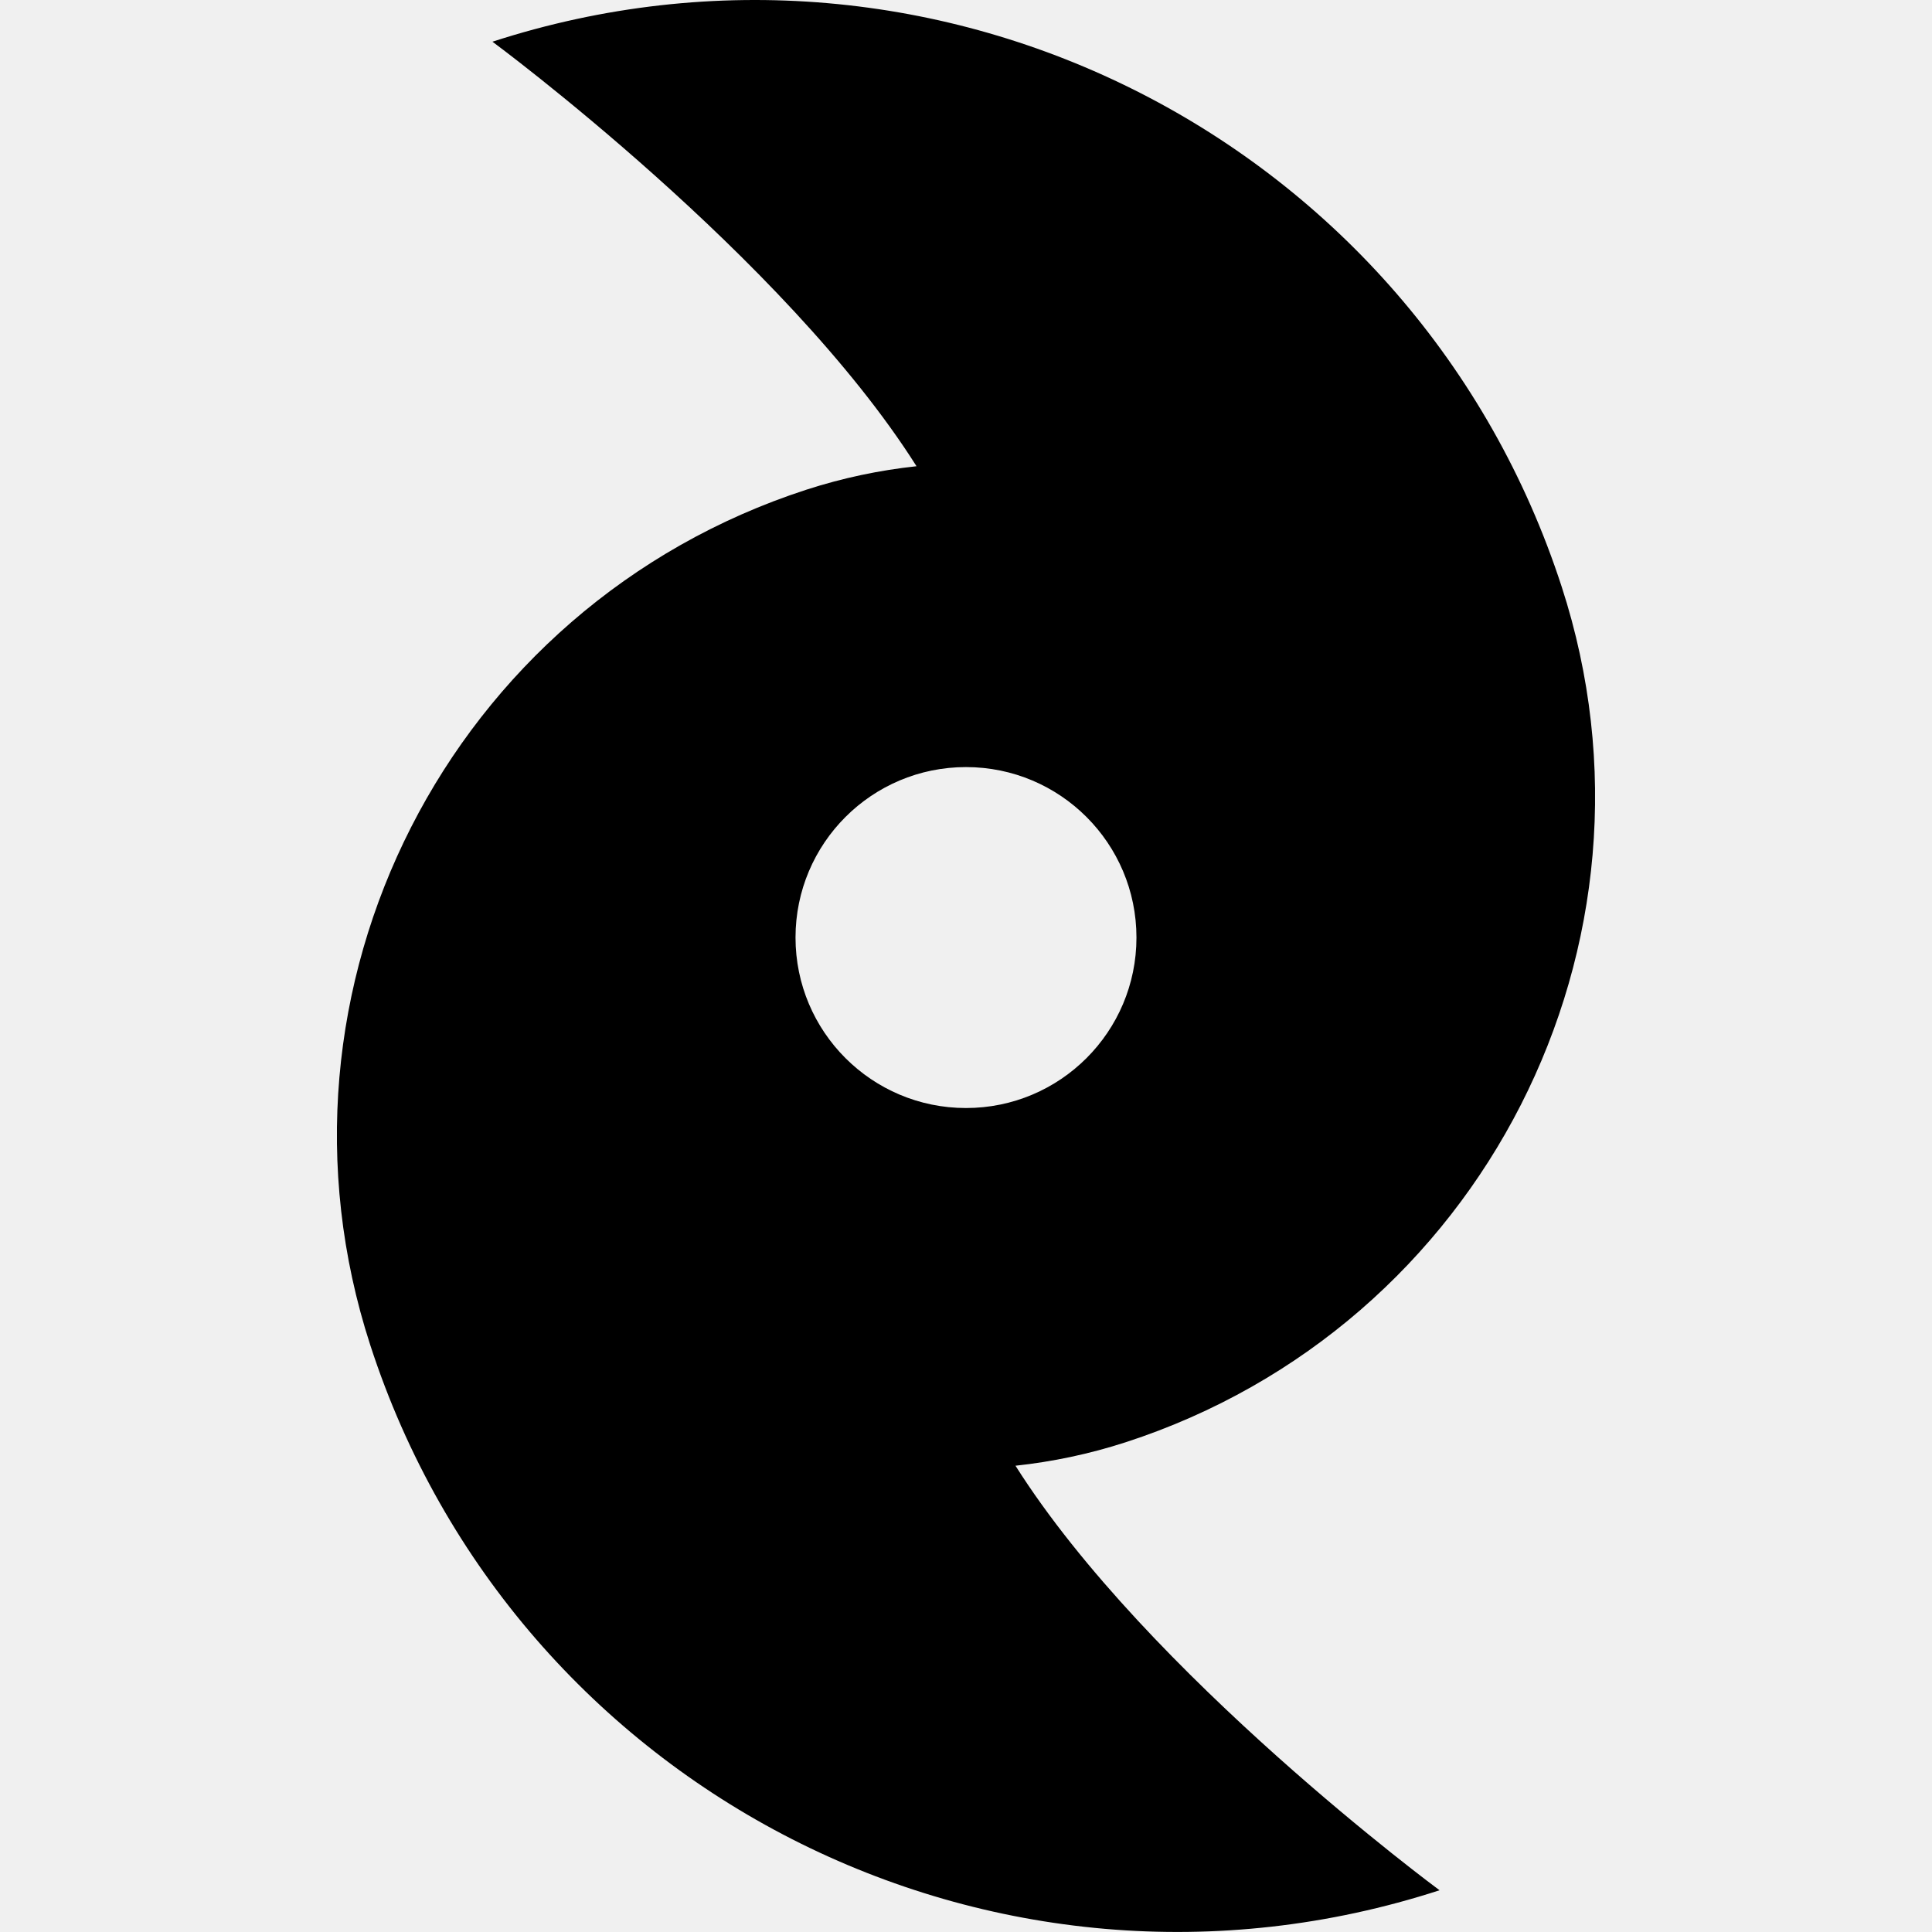
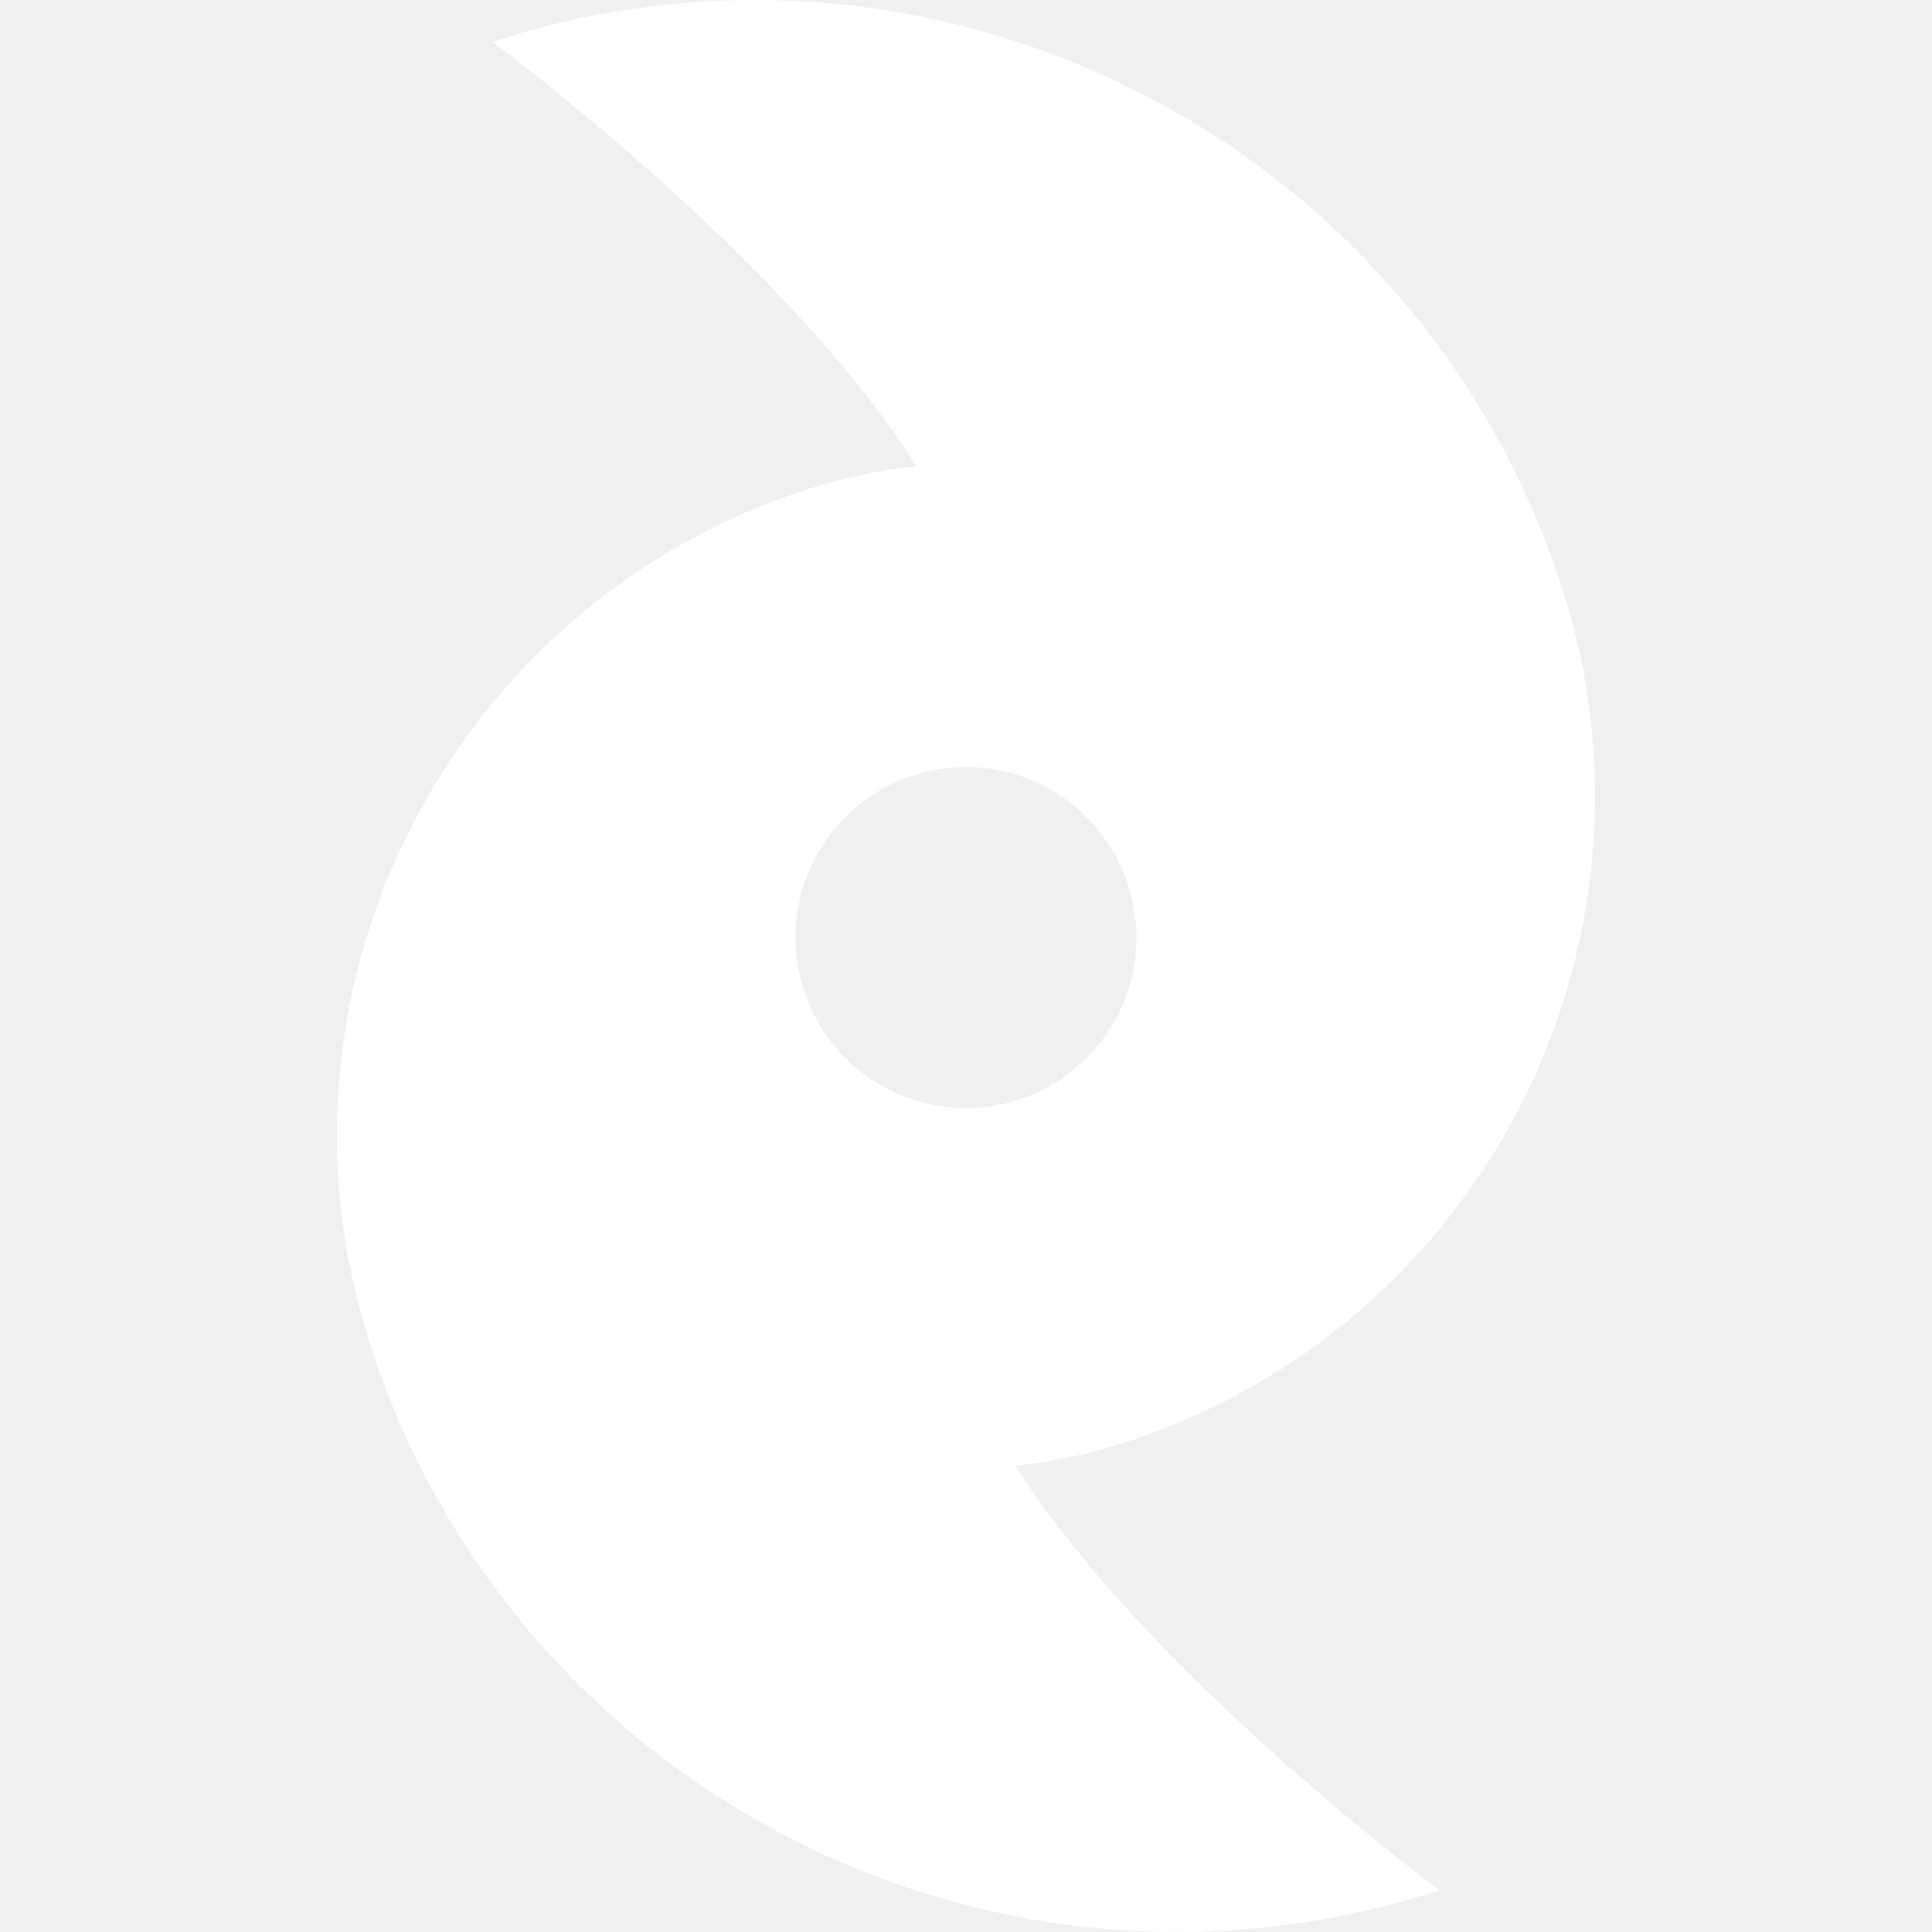
- <svg xmlns="http://www.w3.org/2000/svg" width="100%" height="100%" viewBox="0 0 68 68" version="1.1" xml:space="preserve" style="fill-rule:evenodd;clip-rule:evenodd;stroke-linejoin:round;stroke-miterlimit:1.414;">
+ <svg xmlns="http://www.w3.org/2000/svg" width="100%" height="100%" viewBox="0 0 68 68" version="1.1" xml:space="preserve" style="fill-rule:evenodd;clip-rule:evenodd;stroke-linejoin:round;stroke-miterlimit:1.414;fill:white">
  <g transform="matrix(1,0,0,1,-16.0005,-16.0012)">
    <path d="M51.742,67.59C53.035,67.451 54.333,67.181 55.619,66.764C68.172,62.688 75.044,49.208 70.968,36.656C65.874,20.965 49.024,12.375 33.333,17.469C33.333,17.469 43.612,25.059 48.259,32.411C46.966,32.55 45.668,32.82 44.382,33.237C31.829,37.313 24.957,50.793 29.033,63.345C34.127,79.036 50.977,87.626 66.668,82.532C66.668,82.532 56.389,74.943 51.742,67.59ZM44,49C44,45.686 46.686,43 50,43C53.314,43 56,45.686 56,49C56,52.314 53.314,55 50,55C46.686,55 44,52.314 44,49Z" style="fill-rule:nonzero;" />
  </g>
</svg>
